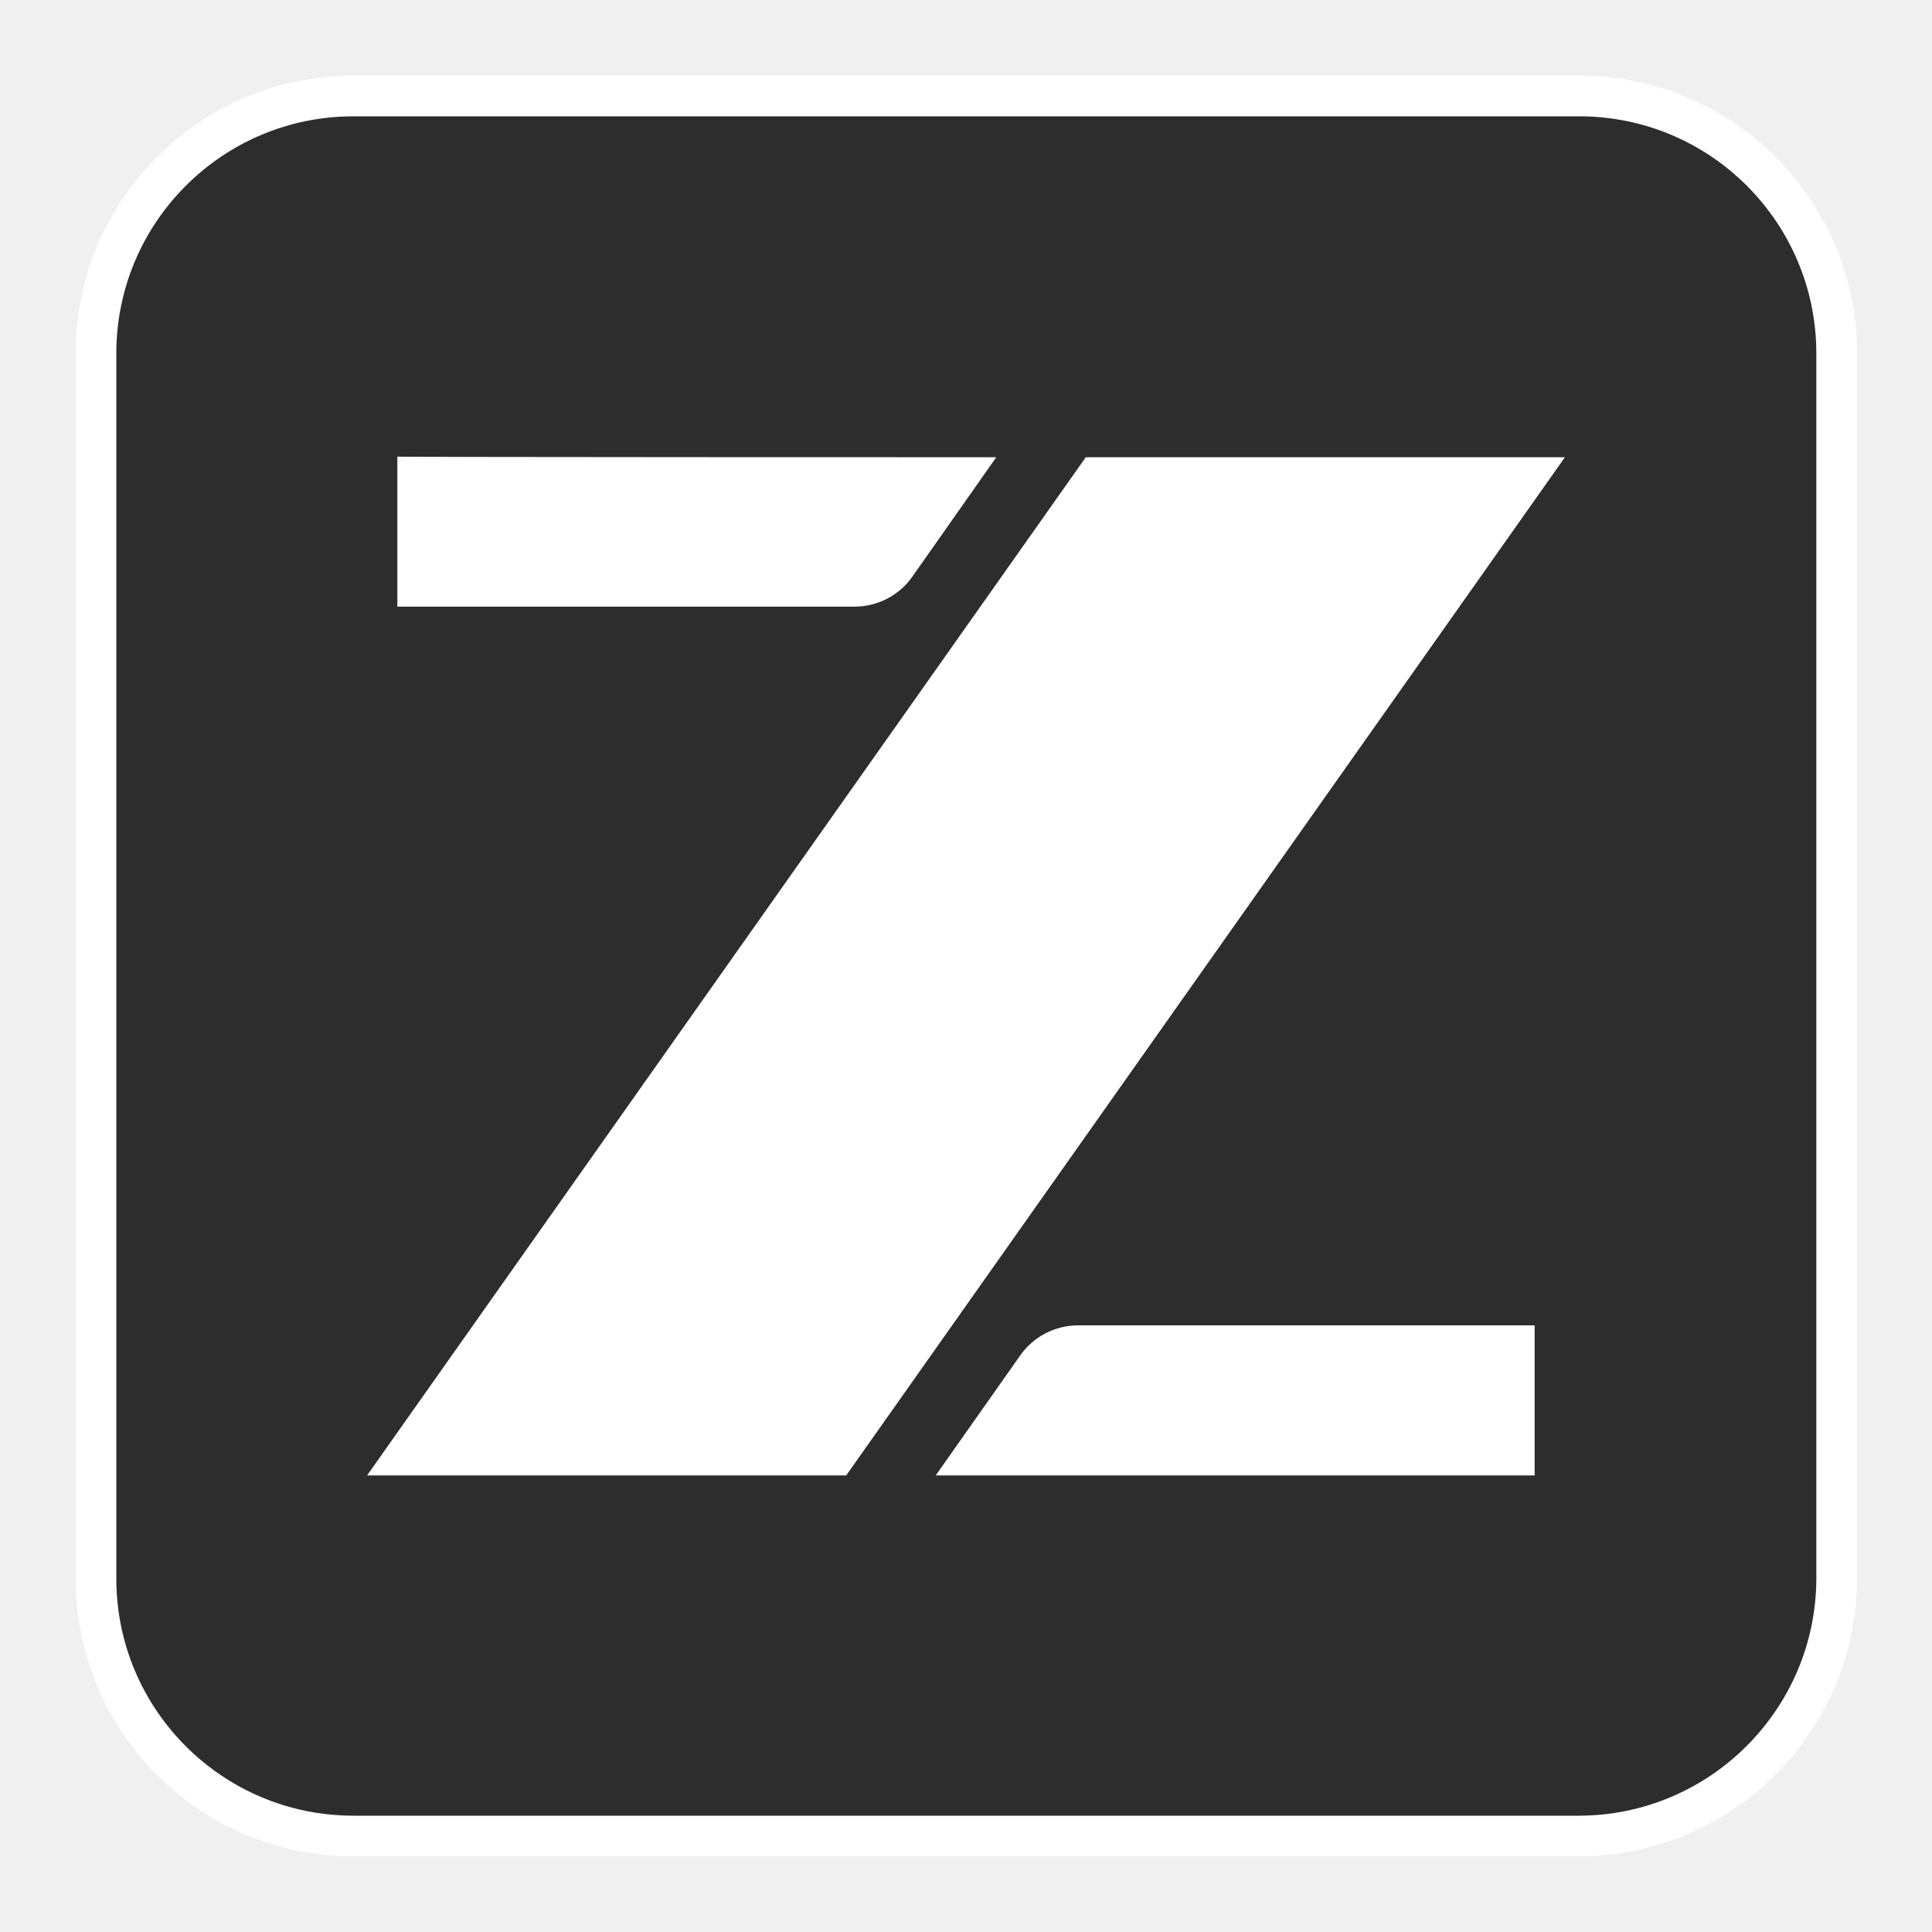
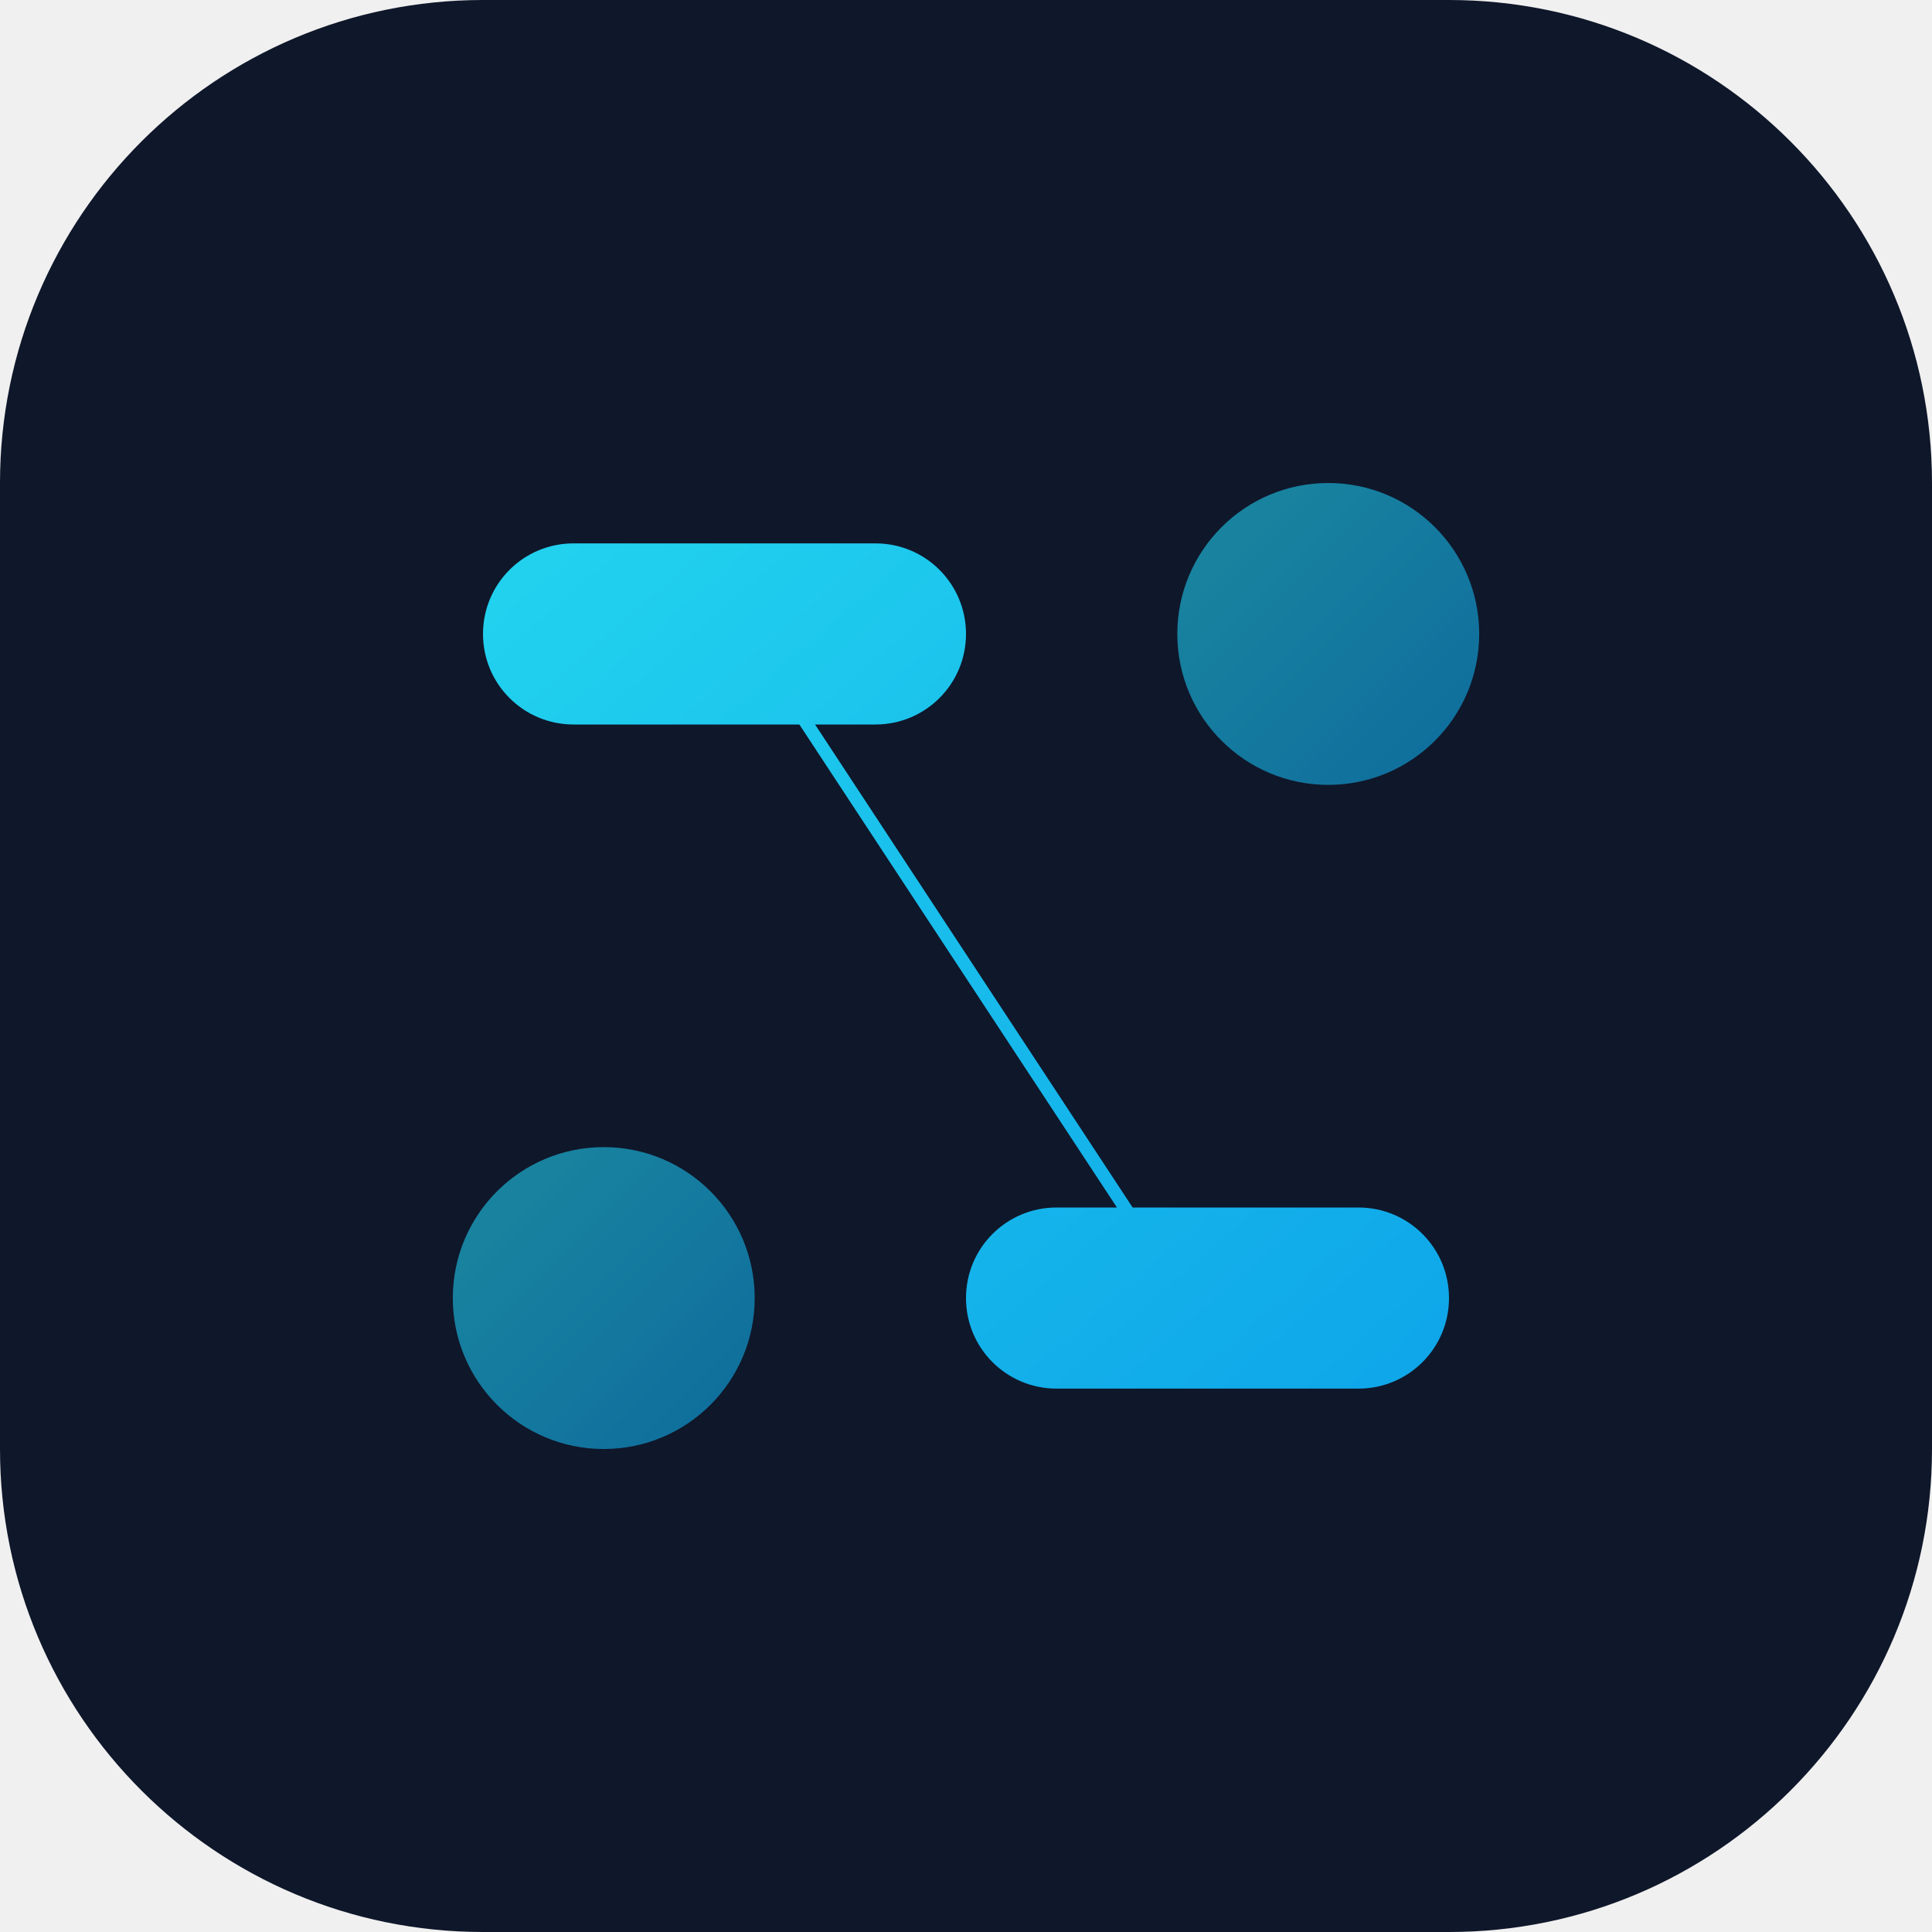
- <svg xmlns="http://www.w3.org/2000/svg" version="1.1" x="0px" y="0px" viewBox="0 0 30 30" style="enable-background:new 0 0 30 30;" xml:space="preserve">
+ <svg xmlns="http://www.w3.org/2000/svg" viewBox="0 0 32 32">
  <defs>
-     <style type="text/css">
-     .st194{fill:#2D2D2D;stroke:#FFFFFF;stroke-width:0.632;stroke-miterlimit:10;}
-     .st23{fill:#FFFFFF;}
- 
-     .z-breathe {
-       animation: breathe 2.5s ease-in-out infinite;
-     }
- 
-     @keyframes breathe {
-       0%, 100% { opacity: 0.7; }
-       50% { opacity: 1; }
-     }
-   </style>
+     <linearGradient id="g1" x1="0%" y1="0%" x2="100%" y2="100%">
+       <stop offset="0%" stop-color="#22d3ee" />
+       <stop offset="100%" stop-color="#0ea5e9" />
+     </linearGradient>
  </defs>
-   <g>
-     <path class="st194" d="M24.51,28.51H5.49c-2.21,0-4-1.79-4-4V5.49c0-2.21,1.79-4,4-4h19.03c2.21,0,4,1.79,4,4v19.03     C28.51,26.72,26.72,28.51,24.51,28.51z" />
-     <g class="z-breathe">
-       <path class="st23" d="M15.47,7.1l-1.3,1.85c-0.2,0.29-0.54,0.47-0.9,0.47h-7.1V7.09C6.16,7.1,15.47,7.1,15.47,7.1z" />
-       <polygon class="st23" points="24.3,7.1 13.14,22.91 5.7,22.91 16.86,7.1" />
-       <path class="st23" d="M14.53,22.91l1.31-1.86c0.2-0.29,0.54-0.47,0.9-0.47h7.09v2.33H14.53z" />
-     </g>
-   </g>
+   <rect width="32" height="32" rx="8" fill="#0f172a" />
+   <path d="M8 10.5C8 9.67 8.67 9 9.5 9H14.5C15.33 9 16 9.67 16 10.5C16 11.33 15.33 12 14.5 12H13.24L18.5 20H22.5C23.33 20 24 20.67 24 21.5C24 22.33 23.33 23 22.5 23H17.5C16.67 23 16 22.33 16 21.5C16 20.67 16.67 20 17.5 20H18.76L13.5 12H9.5C8.67 12 8 11.33 8 10.5Z" fill="url(#g1)" />
+   <circle cx="22" cy="10.5" r="2.5" fill="url(#g1)" opacity="0.6" />
+   <circle cx="10" cy="21.5" r="2.5" fill="url(#g1)" opacity="0.6" />
</svg>
